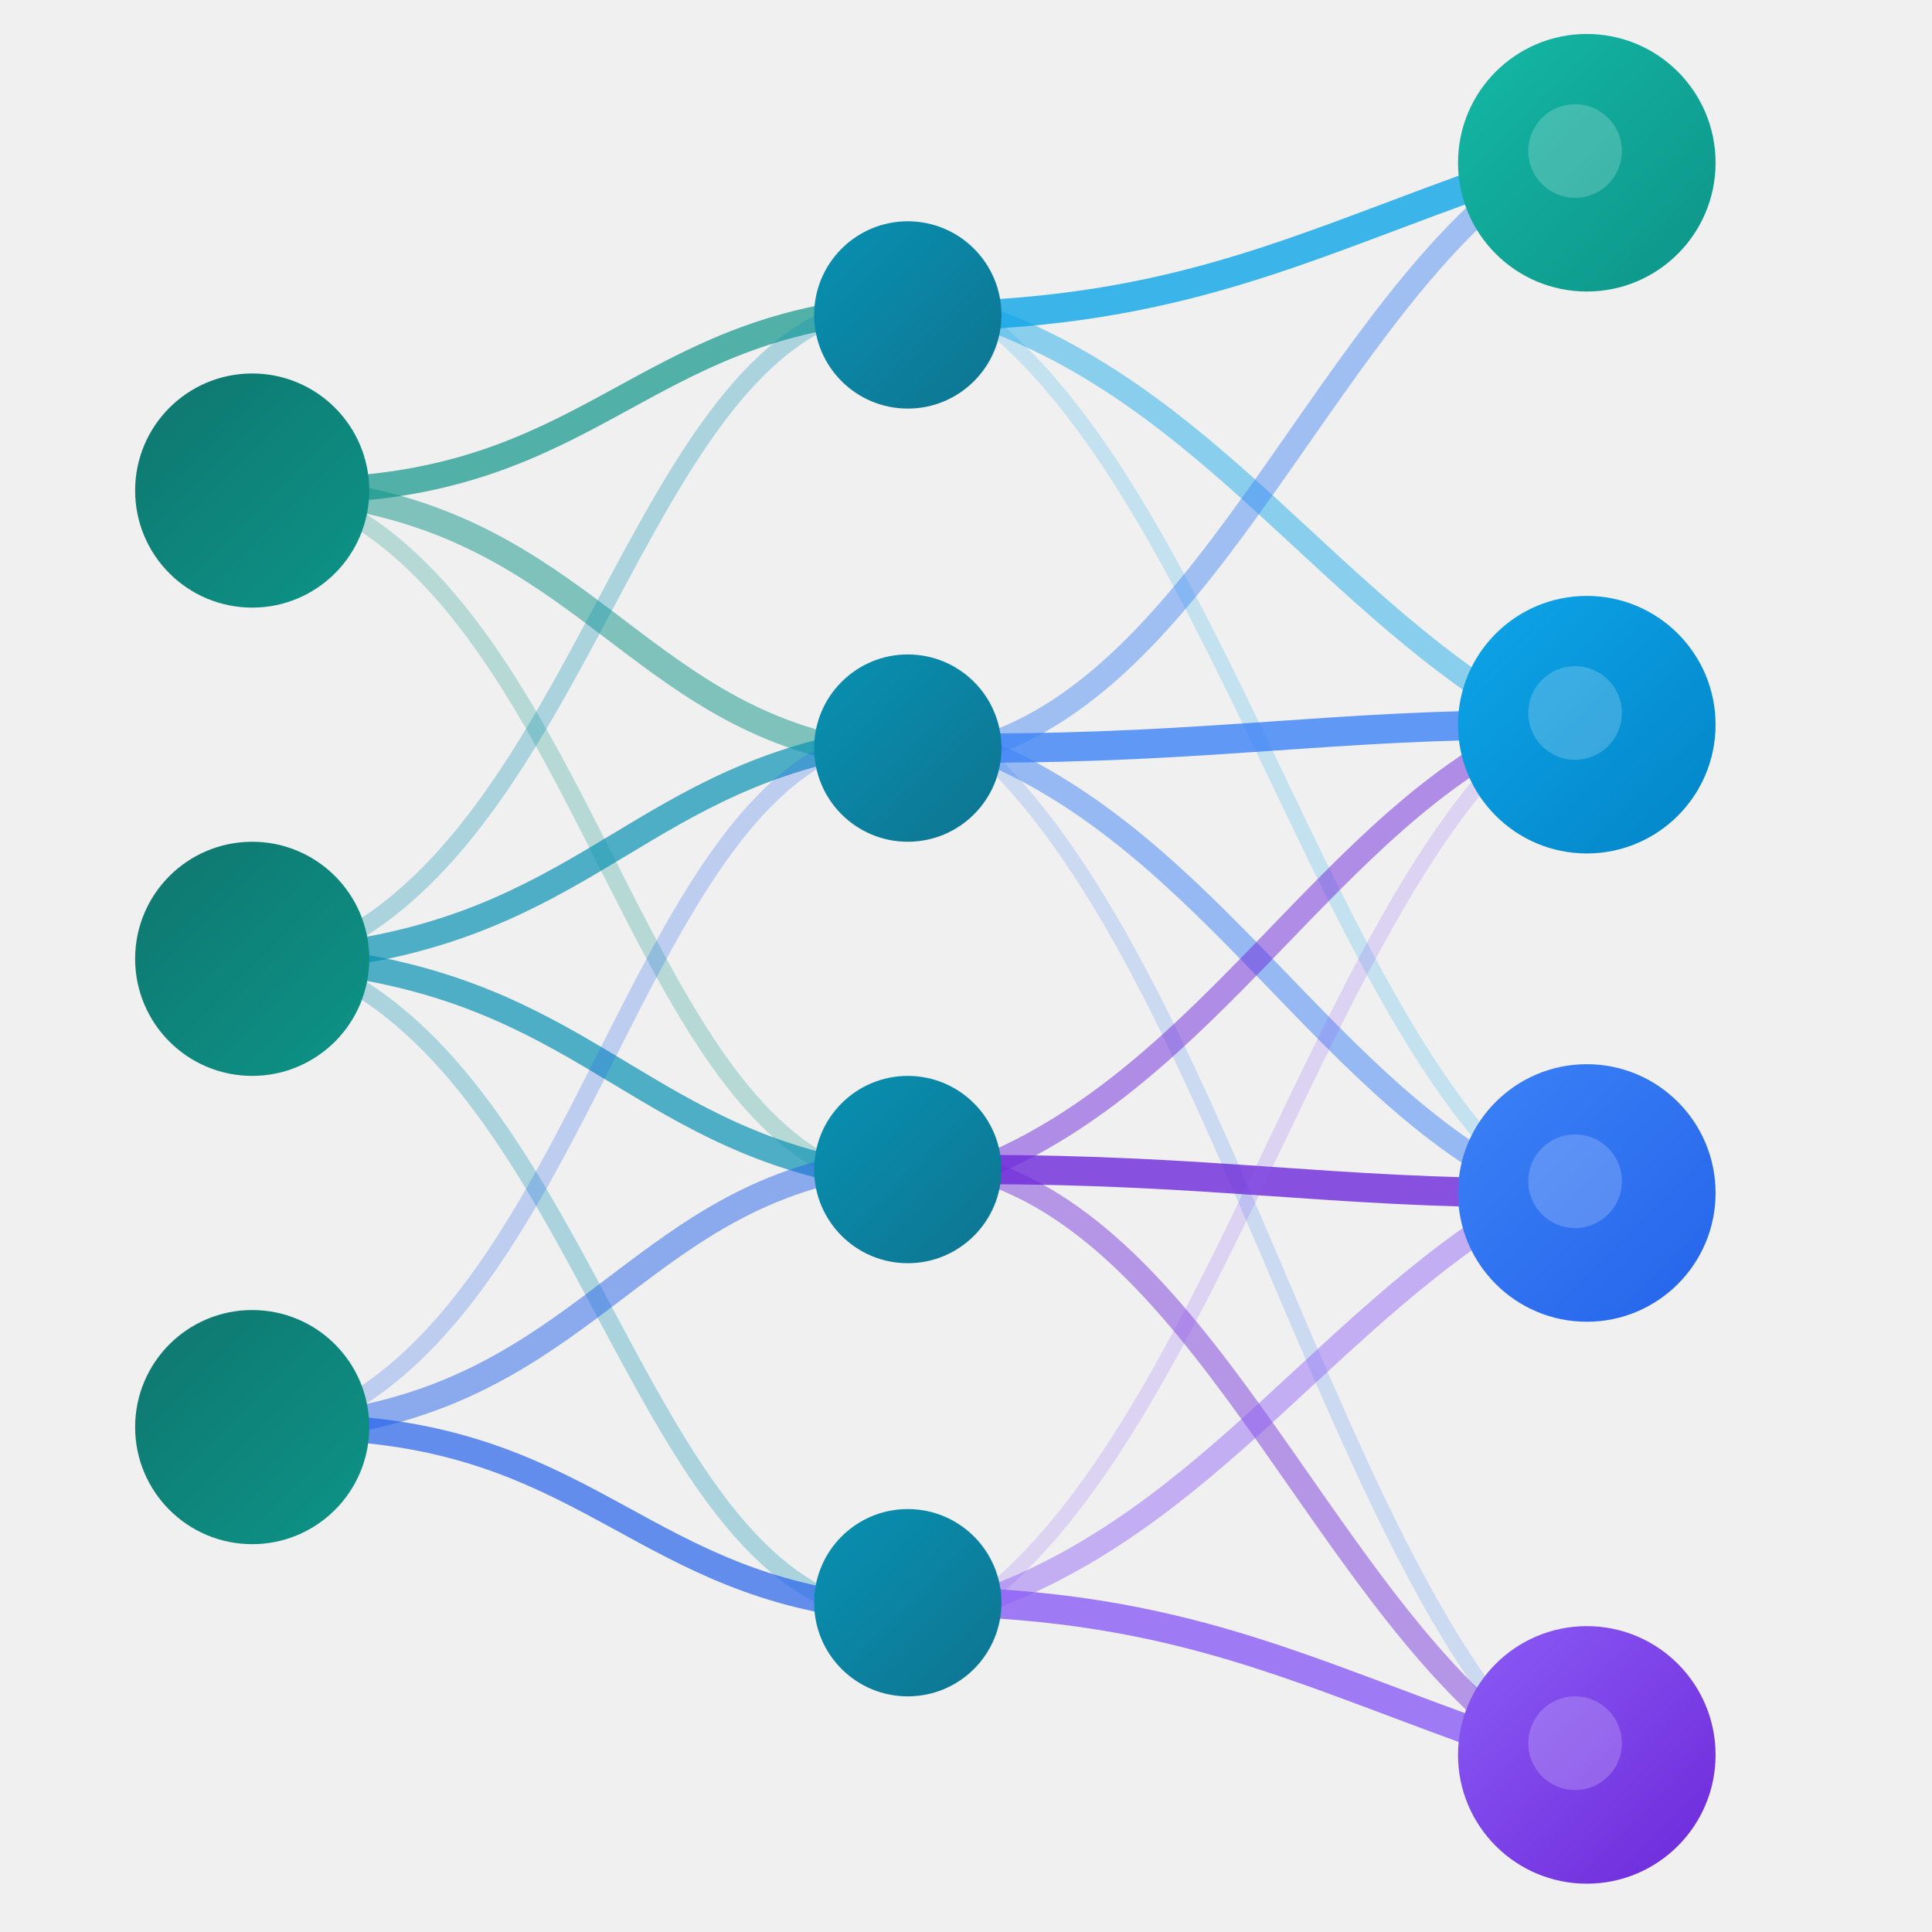
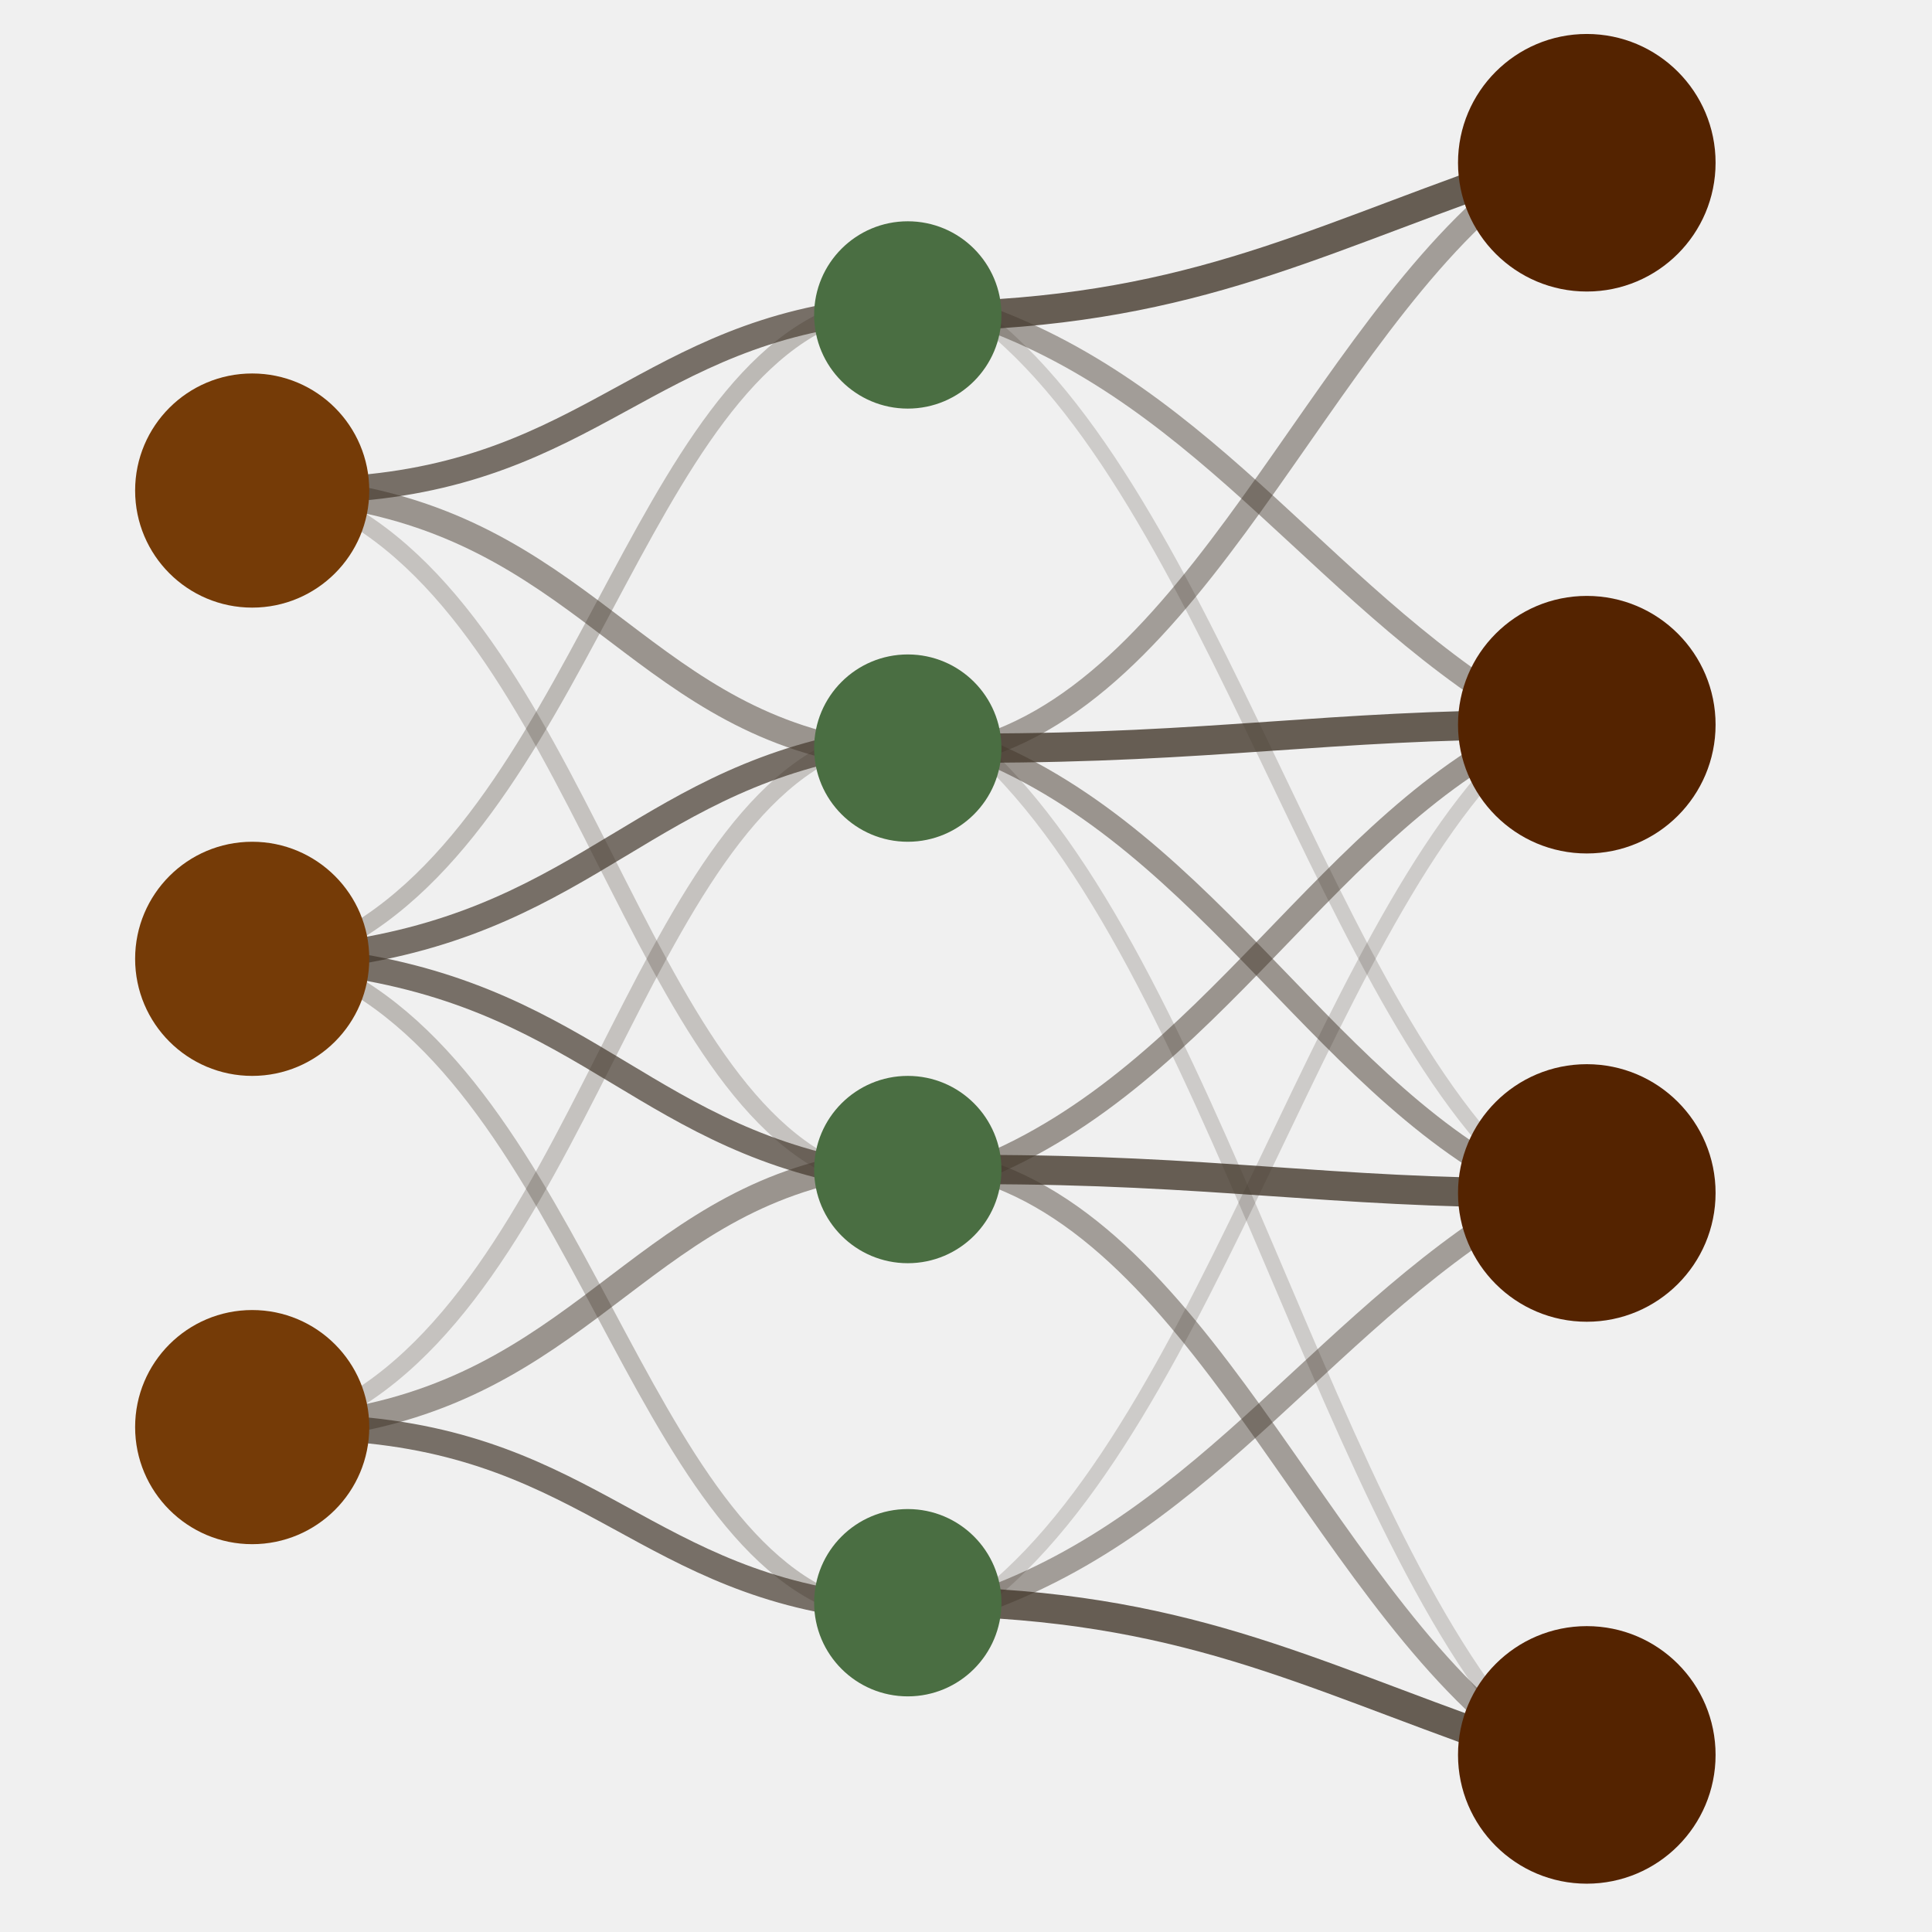
- <svg xmlns="http://www.w3.org/2000/svg" xmlns:xlink="http://www.w3.org/1999/xlink" viewBox="0 0 300 300" width="300" height="300" version="1.1" id="svg49">
-   <defs id="defs12">
-     <linearGradient id="nodeGrad1" x1="111" y1="-79" x2="133" y2="-57" gradientUnits="userSpaceOnUse">
-       <stop offset="0%" style="stop-color:#14B8A6;stop-opacity:1" id="stop1" />
-       <stop offset="100%" style="stop-color:#0D9488;stop-opacity:1" id="stop2" />
-     </linearGradient>
-     <linearGradient id="nodeGrad2" x1="111" y1="9" x2="133" y2="31" gradientUnits="userSpaceOnUse">
-       <stop offset="0%" style="stop-color:#3B82F6;stop-opacity:1" id="stop3" />
-       <stop offset="100%" style="stop-color:#2563EB;stop-opacity:1" id="stop4" />
-     </linearGradient>
-     <linearGradient id="nodeGrad3" x1="111" y1="-31" x2="133" y2="-9" gradientUnits="userSpaceOnUse">
-       <stop offset="0%" style="stop-color:#0EA5E9;stop-opacity:1" id="stop5" />
-       <stop offset="100%" style="stop-color:#0284C7;stop-opacity:1" id="stop6" />
-     </linearGradient>
-     <linearGradient id="nodeGrad4" x1="111" y1="57" x2="133" y2="79" gradientUnits="userSpaceOnUse">
-       <stop offset="0%" style="stop-color:#8B5CF6;stop-opacity:1" id="stop7" />
-       <stop offset="100%" style="stop-color:#6D28D9;stop-opacity:1" id="stop8" />
-     </linearGradient>
-     <linearGradient id="nodeGradInput" x1="0" y1="0" x2="1" y2="1">
-       <stop offset="0%" style="stop-color:#0F766E;stop-opacity:1" id="stop9" />
-       <stop offset="100%" style="stop-color:#0D9488;stop-opacity:1" id="stop10" />
-     </linearGradient>
-     <linearGradient id="nodeGradHidden" x1="0" y1="0" x2="1" y2="1">
-       <stop offset="0%" style="stop-color:#0891B2;stop-opacity:1" id="stop11" />
-       <stop offset="100%" style="stop-color:#0E7490;stop-opacity:1" id="stop12" />
-     </linearGradient>
-     <linearGradient xlink:href="#nodeGradInput" id="linearGradient49" x1="-2" y1="-50" x2="18" y2="-30" gradientUnits="userSpaceOnUse" />
-     <linearGradient xlink:href="#nodeGradInput" id="linearGradient50" x1="-2" y1="-10" x2="18" y2="10" gradientUnits="userSpaceOnUse" />
-     <linearGradient xlink:href="#nodeGradInput" id="linearGradient51" x1="-2" y1="30" x2="18" y2="50" gradientUnits="userSpaceOnUse" />
-     <linearGradient xlink:href="#nodeGradHidden" id="linearGradient52" x1="56" y1="-63" x2="72" y2="-47" gradientUnits="userSpaceOnUse" />
-     <linearGradient xlink:href="#nodeGradHidden" id="linearGradient53" x1="56" y1="-26" x2="72" y2="-10" gradientUnits="userSpaceOnUse" />
-     <linearGradient xlink:href="#nodeGradHidden" id="linearGradient54" x1="56" y1="10" x2="72" y2="26" gradientUnits="userSpaceOnUse" />
-     <linearGradient xlink:href="#nodeGradHidden" id="linearGradient55" x1="56" y1="47" x2="72" y2="63" gradientUnits="userSpaceOnUse" />
-   </defs>
-   <g transform="matrix(1.817861,0,0,1.817861,24.61777,148.8863)" id="g48">
-     <path d="m 12,-40 c 23,0 28,-12 46,-15" stroke="#0d9488" stroke-width="2.2" fill="none" stroke-linecap="round" opacity="0.7" id="path12" />
-     <path d="m 12,-40 c 23,2 28,18 46,22" stroke="#0d9488" stroke-width="2.2" fill="none" stroke-linecap="round" opacity="0.5" id="path13" />
-     <path d="m 12,-40 c 23,8 28,50 46,58" stroke="#0d9488" stroke-width="1.5" fill="none" stroke-linecap="round" opacity="0.25" id="path14" />
-     <path d="M 12,0 C 35,-8 40,-48 58,-55" stroke="#0891b2" stroke-width="1.5" fill="none" stroke-linecap="round" opacity="0.3" id="path15" />
-     <path d="M 12,0 C 35,-2 40,-14 58,-18" stroke="#0891b2" stroke-width="2.2" fill="none" stroke-linecap="round" opacity="0.7" id="path16" />
-     <path d="M 12,0 C 35,2 40,14 58,18" stroke="#0891b2" stroke-width="2.2" fill="none" stroke-linecap="round" opacity="0.7" id="path17" />
-     <path d="M 12,0 C 35,8 40,48 58,55" stroke="#0891b2" stroke-width="1.5" fill="none" stroke-linecap="round" opacity="0.3" id="path18" />
-     <path d="M 12,40 C 35,32 40,-10 58,-18" stroke="#2563eb" stroke-width="1.5" fill="none" stroke-linecap="round" opacity="0.25" id="path19" />
-     <path d="M 12,40 C 35,38 40,22 58,18" stroke="#2563eb" stroke-width="2.2" fill="none" stroke-linecap="round" opacity="0.5" id="path20" />
-     <path d="m 12,40 c 23,0 28,12 46,15" stroke="#2563eb" stroke-width="2.2" fill="none" stroke-linecap="round" opacity="0.7" id="path21" />
-     <path d="m 70,-55 c 20,-1 30,-7 48,-13" stroke="#0ea5e9" stroke-width="2.5" fill="none" stroke-linecap="round" opacity="0.8" id="path22" />
-     <path d="m 70,-55 c 20,7 30,25 48,35" stroke="#0ea5e9" stroke-width="2" fill="none" stroke-linecap="round" opacity="0.45" id="path23" />
-     <path d="m 70,-55 c 20,15 30,61 48,75" stroke="#0ea5e9" stroke-width="1.3" fill="none" stroke-linecap="round" opacity="0.2" id="path24" />
-     <path d="m 70,-18 c 20,-6 30,-38 48,-50" stroke="#3b82f6" stroke-width="2" fill="none" stroke-linecap="round" opacity="0.45" id="path25" />
-     <path d="m 70,-18 c 20,0 30,-2 48,-2" stroke="#3b82f6" stroke-width="2.5" fill="none" stroke-linecap="round" opacity="0.8" id="path26" />
-     <path d="m 70,-18 c 20,8 30,30 48,38" stroke="#3b82f6" stroke-width="2" fill="none" stroke-linecap="round" opacity="0.5" id="path27" />
-     <path d="m 70,-18 c 20,18 30,68 48,86" stroke="#3b82f6" stroke-width="1.3" fill="none" stroke-linecap="round" opacity="0.2" id="path28" />
-     <path d="m 70,18 c 20,-8 30,-30 48,-38" stroke="#6d28d9" stroke-width="2" fill="none" stroke-linecap="round" opacity="0.5" id="path29" />
-     <path d="m 70,18 c 20,0 30,2 48,2" stroke="#6d28d9" stroke-width="2.5" fill="none" stroke-linecap="round" opacity="0.8" id="path30" />
-     <path d="m 70,18 c 20,6 30,38 48,50" stroke="#6d28d9" stroke-width="2" fill="none" stroke-linecap="round" opacity="0.45" id="path31" />
-     <path d="M 70,55 C 90,40 100,-6 118,-20" stroke="#8b5cf6" stroke-width="1.3" fill="none" stroke-linecap="round" opacity="0.2" id="path32" />
-     <path d="M 70,55 C 90,48 100,30 118,20" stroke="#8b5cf6" stroke-width="2" fill="none" stroke-linecap="round" opacity="0.45" id="path33" />
-     <path d="m 70,55 c 20,1 30,7 48,13" stroke="#8b5cf6" stroke-width="2.5" fill="none" stroke-linecap="round" opacity="0.8" id="path34" />
-     <circle cx="8" cy="-40" r="10" fill="url(#nodeGradInput)" id="circle34" style="fill:url(#linearGradient49)" />
-     <circle cx="8" cy="0" r="10" fill="url(#nodeGradInput)" id="circle35" style="fill:url(#linearGradient50)" />
-     <circle cx="8" cy="40" r="10" fill="url(#nodeGradInput)" id="circle36" style="fill:url(#linearGradient51)" />
-     <circle cx="64" cy="-55" r="8" fill="url(#nodeGradHidden)" id="circle37" style="fill:url(#linearGradient52)" />
-     <circle cx="64" cy="-18" r="8" fill="url(#nodeGradHidden)" id="circle38" style="fill:url(#linearGradient53)" />
-     <circle cx="64" cy="18" r="8" fill="url(#nodeGradHidden)" id="circle39" style="fill:url(#linearGradient54)" />
-     <circle cx="64" cy="55" r="8" fill="url(#nodeGradHidden)" id="circle40" style="fill:url(#linearGradient55)" />
-     <circle cx="122" cy="-68" r="11" fill="url(#nodeGrad1)" id="circle41" style="fill:url(#nodeGrad1)" />
-     <circle cx="122" cy="-20" r="11" fill="url(#nodeGrad3)" id="circle42" style="fill:url(#nodeGrad3)" />
-     <circle cx="122" cy="20" r="11" fill="url(#nodeGrad2)" id="circle43" style="fill:url(#nodeGrad2)" />
-     <circle cx="122" cy="68" r="11" fill="url(#nodeGrad4)" id="circle44" style="fill:url(#nodeGrad4)" />
-     <circle cx="121" cy="-69" r="4" fill="#ffffff" opacity="0.2" id="circle45" />
-     <circle cx="121" cy="-21" r="4" fill="#ffffff" opacity="0.2" id="circle46" />
-     <circle cx="121" cy="19" r="4" fill="#ffffff" opacity="0.2" id="circle47" />
-     <circle cx="121" cy="67" r="4" fill="#ffffff" opacity="0.2" id="circle48" />
+ <svg xmlns="http://www.w3.org/2000/svg" viewBox="0 0 300 300" width="300" height="300" role="img" aria-label="Phyla phylogenetic-network mark">
+   <g transform="matrix(1.817861,0,0,1.817861,24.61777,148.8863)">
+     <path d="m 12,-40 c 23,0 28,-12 46,-15" stroke="#43382c" stroke-width="2.2" fill="none" stroke-linecap="round" opacity="0.7" />
+     <path d="m 12,-40 c 23,2 28,18 46,22" stroke="#43382c" stroke-width="2.2" fill="none" stroke-linecap="round" opacity="0.5" />
+     <path d="m 12,-40 c 23,8 28,50 46,58" stroke="#43382c" stroke-width="1.5" fill="none" stroke-linecap="round" opacity="0.25" />
+     <path d="M 12,0 C 35,-8 40,-48 58,-55" stroke="#43382c" stroke-width="1.5" fill="none" stroke-linecap="round" opacity="0.3" />
+     <path d="M 12,0 C 35,-2 40,-14 58,-18" stroke="#43382c" stroke-width="2.2" fill="none" stroke-linecap="round" opacity="0.7" />
+     <path d="M 12,0 C 35,2 40,14 58,18" stroke="#43382c" stroke-width="2.2" fill="none" stroke-linecap="round" opacity="0.7" />
+     <path d="M 12,0 C 35,8 40,48 58,55" stroke="#43382c" stroke-width="1.5" fill="none" stroke-linecap="round" opacity="0.3" />
+     <path d="M 12,40 C 35,32 40,-10 58,-18" stroke="#43382c" stroke-width="1.5" fill="none" stroke-linecap="round" opacity="0.25" />
+     <path d="M 12,40 C 35,38 40,22 58,18" stroke="#43382c" stroke-width="2.2" fill="none" stroke-linecap="round" opacity="0.5" />
+     <path d="m 12,40 c 23,0 28,12 46,15" stroke="#43382c" stroke-width="2.2" fill="none" stroke-linecap="round" opacity="0.7" />
+     <path d="m 70,-55 c 20,-1 30,-7 48,-13" stroke="#43382c" stroke-width="2.5" fill="none" stroke-linecap="round" opacity="0.8" />
+     <path d="m 70,-55 c 20,7 30,25 48,35" stroke="#43382c" stroke-width="2" fill="none" stroke-linecap="round" opacity="0.45" />
+     <path d="m 70,-55 c 20,15 30,61 48,75" stroke="#43382c" stroke-width="1.3" fill="none" stroke-linecap="round" opacity="0.2" />
+     <path d="m 70,-18 c 20,-6 30,-38 48,-50" stroke="#43382c" stroke-width="2" fill="none" stroke-linecap="round" opacity="0.45" />
+     <path d="m 70,-18 c 20,0 30,-2 48,-2" stroke="#43382c" stroke-width="2.5" fill="none" stroke-linecap="round" opacity="0.8" />
+     <path d="m 70,-18 c 20,8 30,30 48,38" stroke="#43382c" stroke-width="2" fill="none" stroke-linecap="round" opacity="0.5" />
+     <path d="m 70,-18 c 20,18 30,68 48,86" stroke="#43382c" stroke-width="1.3" fill="none" stroke-linecap="round" opacity="0.2" />
+     <path d="m 70,18 c 20,-8 30,-30 48,-38" stroke="#43382c" stroke-width="2" fill="none" stroke-linecap="round" opacity="0.5" />
+     <path d="m 70,18 c 20,0 30,2 48,2" stroke="#43382c" stroke-width="2.5" fill="none" stroke-linecap="round" opacity="0.8" />
+     <path d="m 70,18 c 20,6 30,38 48,50" stroke="#43382c" stroke-width="2" fill="none" stroke-linecap="round" opacity="0.45" />
+     <path d="M 70,55 C 90,40 100,-6 118,-20" stroke="#43382c" stroke-width="1.3" fill="none" stroke-linecap="round" opacity="0.2" />
+     <path d="M 70,55 C 90,48 100,30 118,20" stroke="#43382c" stroke-width="2" fill="none" stroke-linecap="round" opacity="0.45" />
+     <path d="m 70,55 c 20,1 30,7 48,13" stroke="#43382c" stroke-width="2.5" fill="none" stroke-linecap="round" opacity="0.8" />
+     <circle cx="8" cy="-40" r="10" fill="#753b07" />
+     <circle cx="8" cy="0" r="10" fill="#753b07" />
+     <circle cx="8" cy="40" r="10" fill="#753b07" />
+     <circle cx="64" cy="-55" r="8" fill="#4a6e42" />
+     <circle cx="64" cy="-18" r="8" fill="#4a6e42" />
+     <circle cx="64" cy="18" r="8" fill="#4a6e42" />
+     <circle cx="64" cy="55" r="8" fill="#4a6e42" />
+     <circle cx="122" cy="-68" r="11" fill="#542300" />
+     <circle cx="122" cy="-20" r="11" fill="#542300" />
+     <circle cx="122" cy="20" r="11" fill="#542300" />
+     <circle cx="122" cy="68" r="11" fill="#542300" />
  </g>
</svg>
